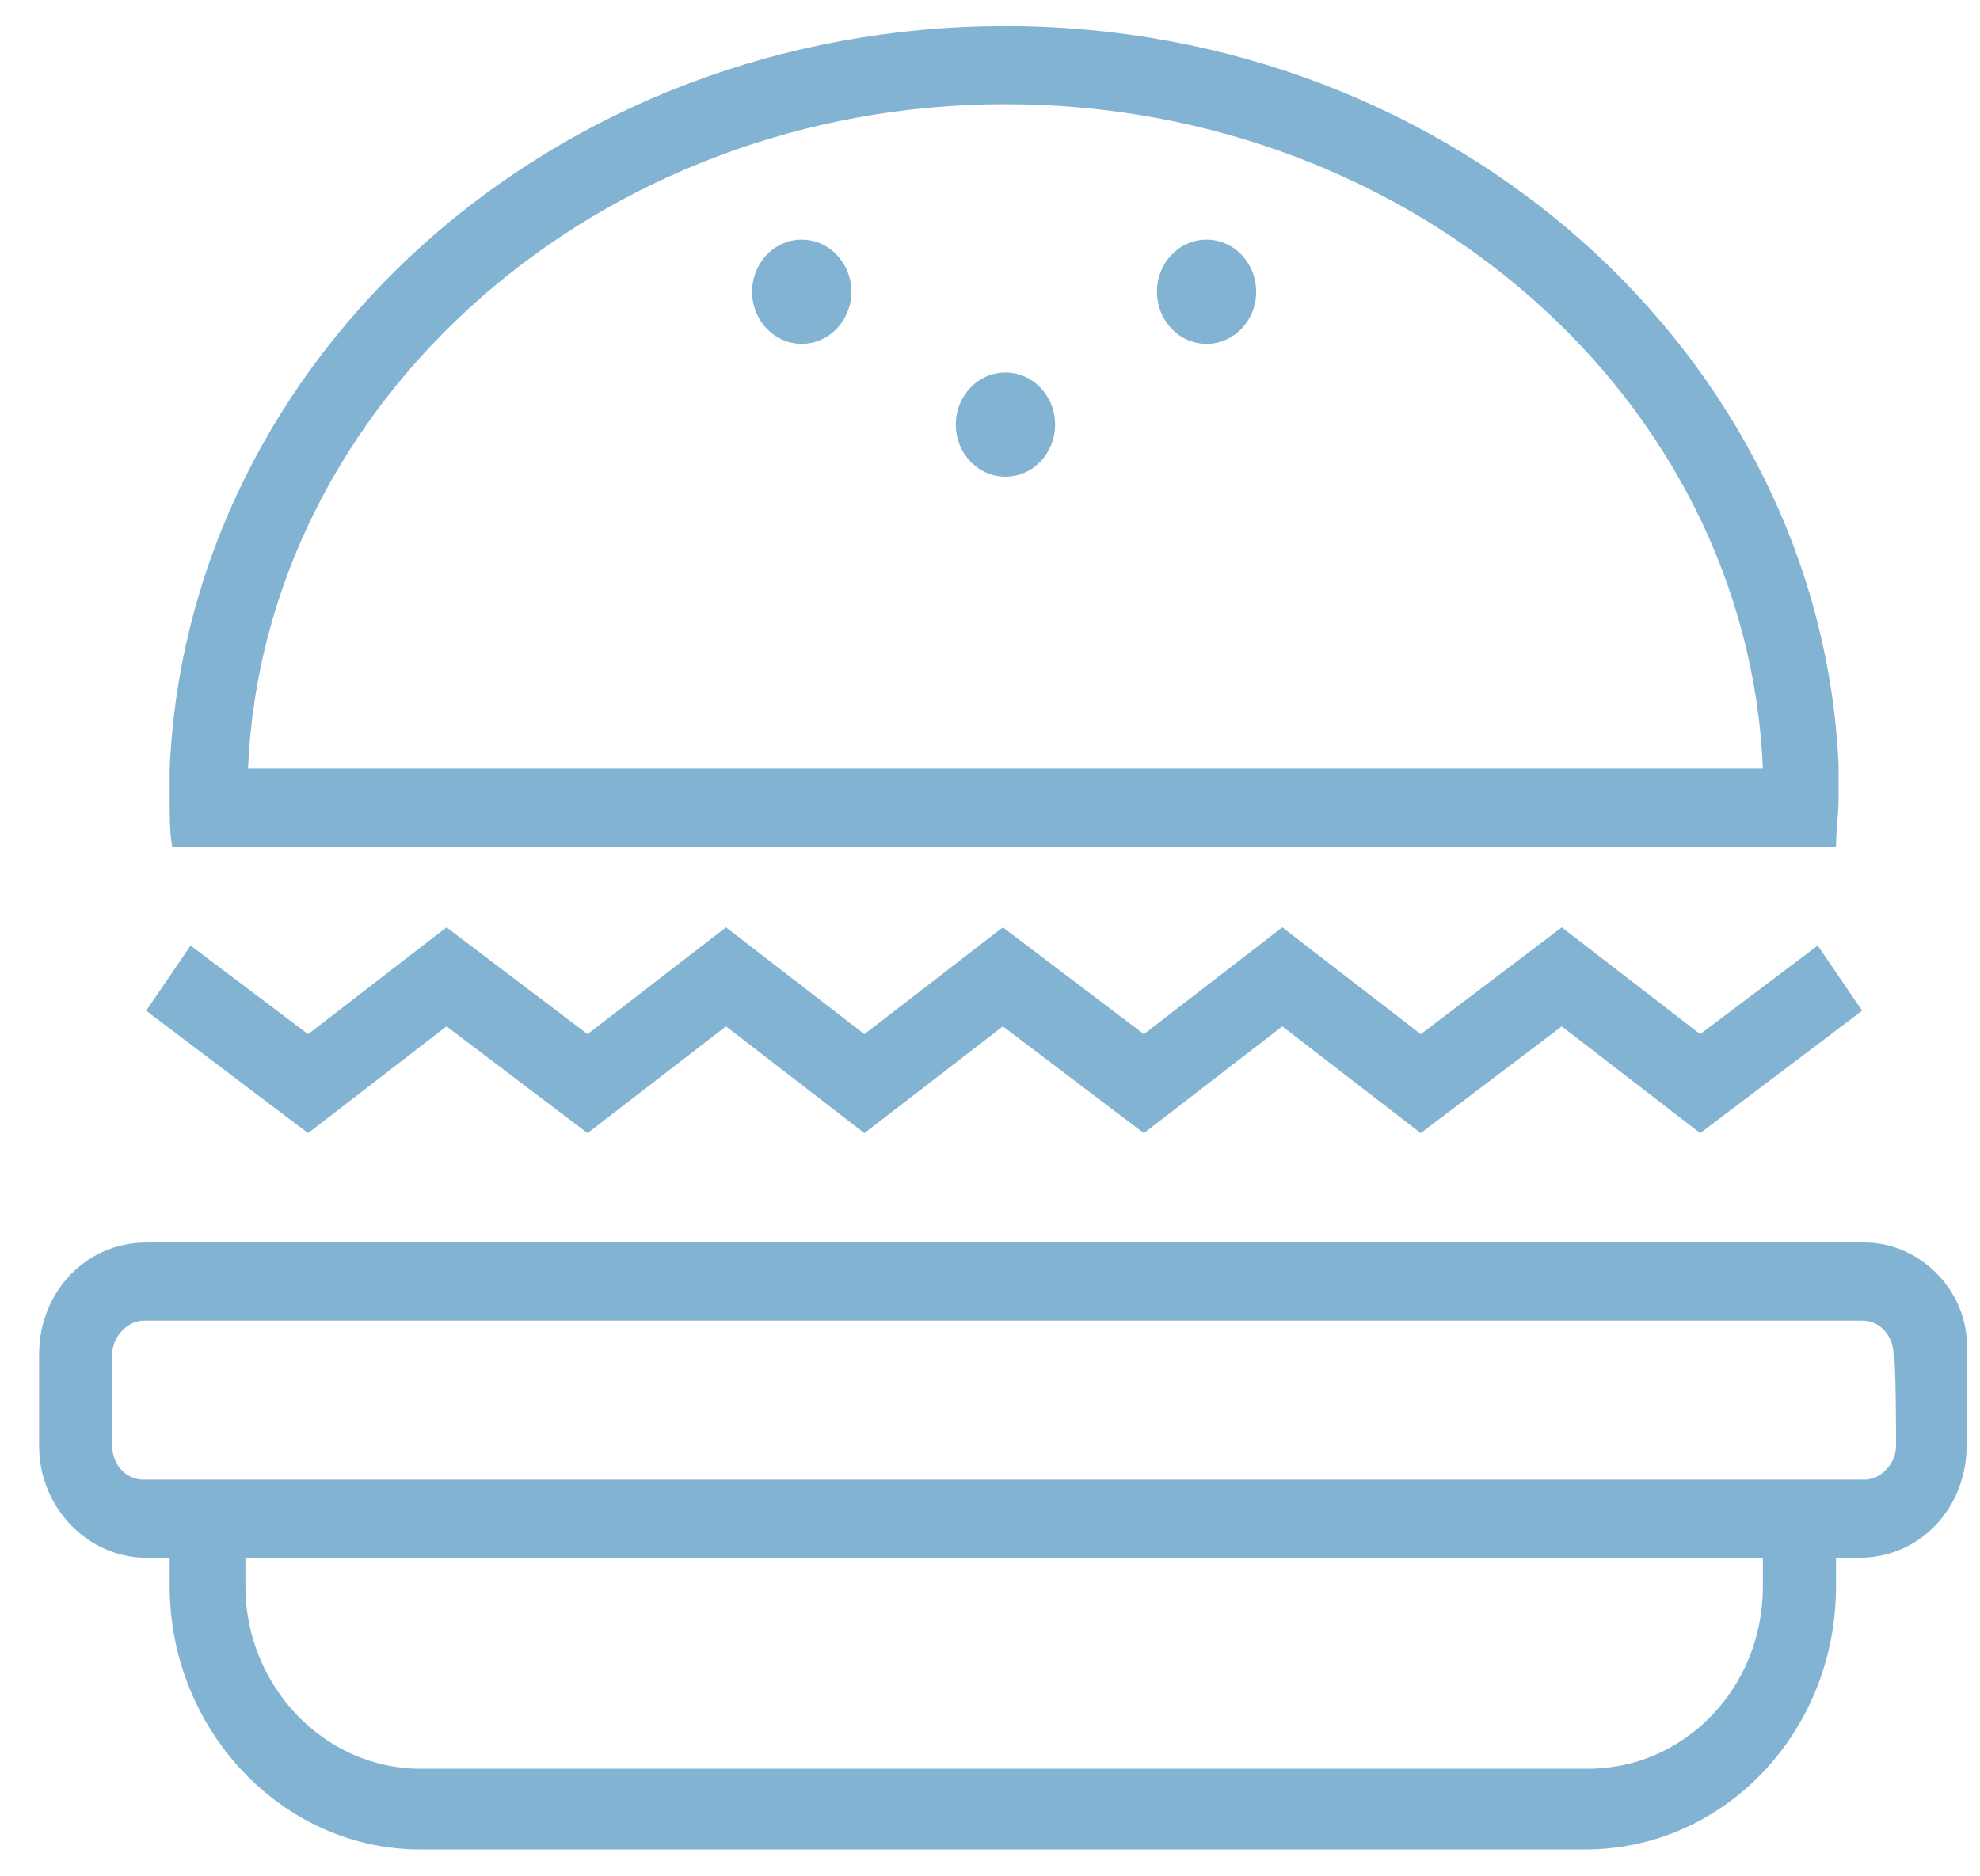
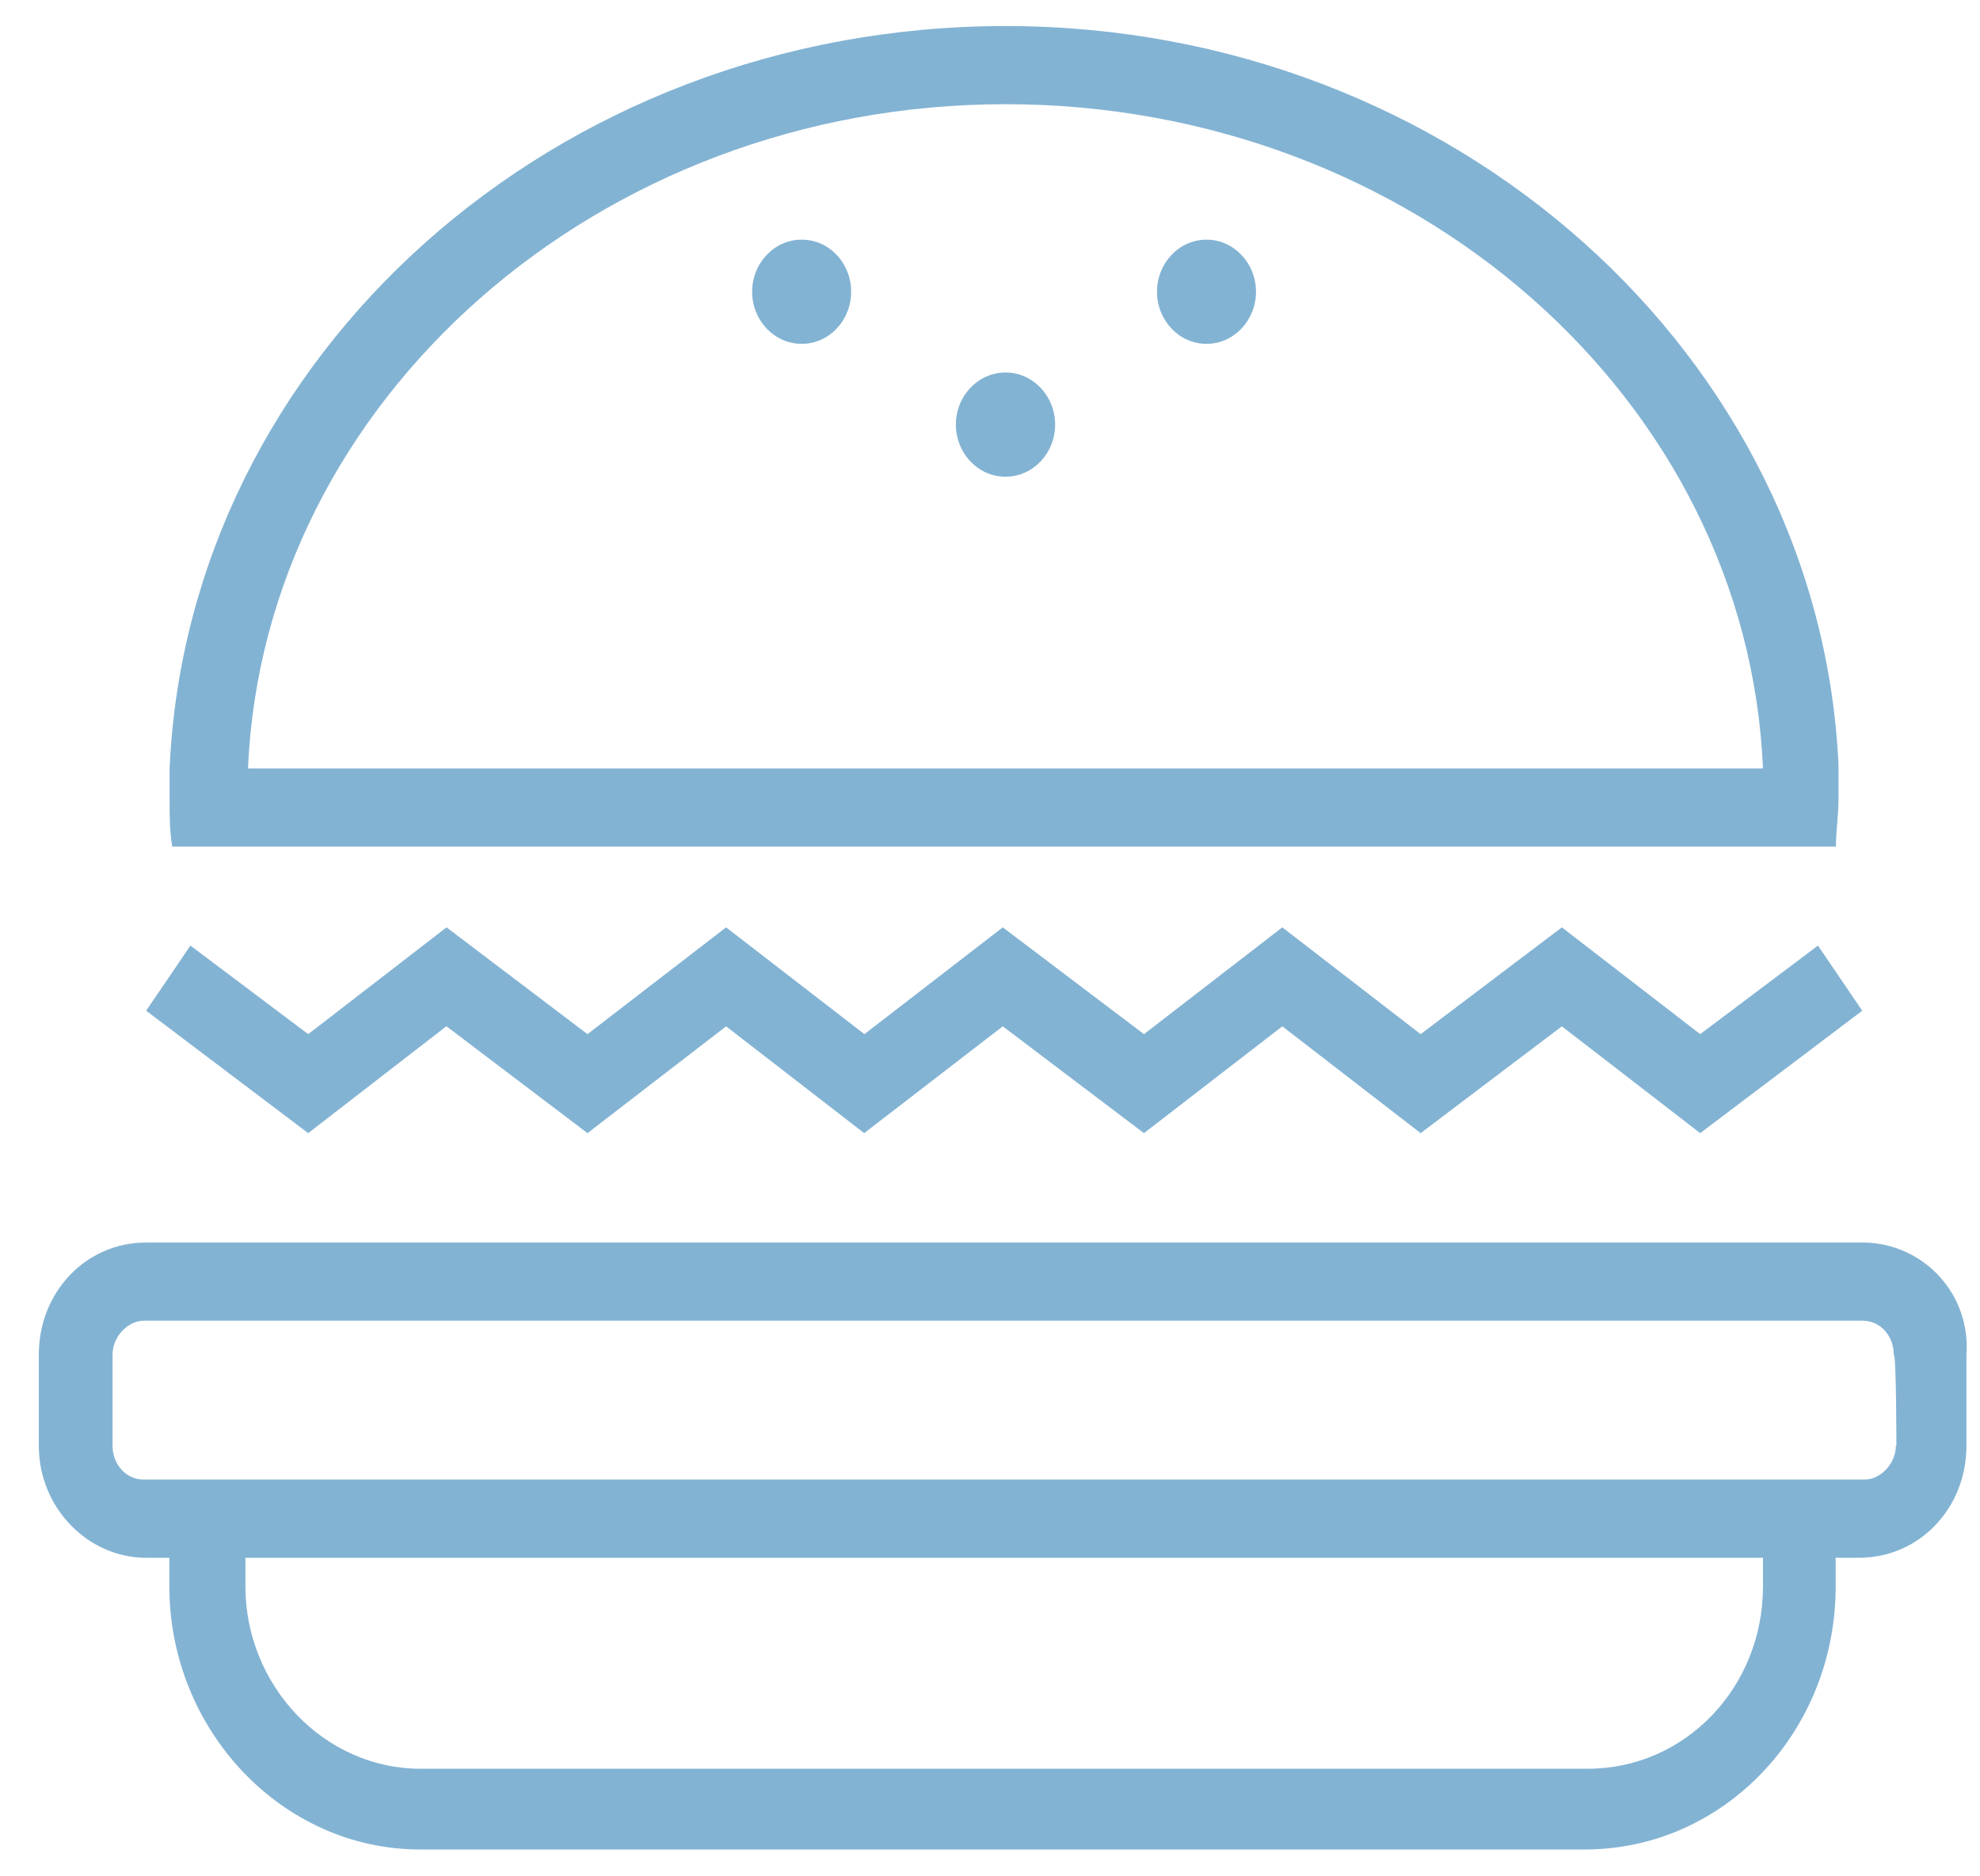
- <svg xmlns="http://www.w3.org/2000/svg" width="76" height="72" viewBox="0 0 76 72" fill="none">
-   <path d="M71.576 47.7H5.61C3.305 47.7 1.5 49.6 1.5 52V55.5C1.5 57.9 3.405 59.8 5.61 59.8H6.513V60.9C6.513 66.4 10.823 71 16.137 71H60.849C66.162 71 70.473 66.5 70.473 60.9V59.8H71.375C73.681 59.8 75.486 57.9 75.486 55.5V52C75.686 49.7 73.781 47.7 71.576 47.7ZM67.666 60.9C67.666 64.8 64.658 67.9 60.949 67.9H16.137C12.427 67.9 9.42 64.7 9.42 60.9V59.8H67.666V60.9ZM72.779 55.5C72.779 56.2 72.177 56.8 71.576 56.8H5.51C4.808 56.8 4.307 56.2 4.307 55.5V52C4.307 51.3 4.909 50.7 5.51 50.7H71.475C72.177 50.7 72.678 51.3 72.678 52C72.779 52 72.779 55.5 72.779 55.5Z" fill="#83B3D3" />
-   <path d="M17.139 39.4L22.553 43.5L27.866 39.4L33.179 43.5L38.493 39.4L43.906 43.5L49.22 39.4L54.533 43.5L59.947 39.4L65.26 43.5L71.475 38.8L69.771 36.3L65.26 39.7L59.947 35.6L54.533 39.7L49.22 35.6L43.906 39.7L38.493 35.6L33.179 39.7L27.866 35.6L22.553 39.7L17.139 35.6L11.826 39.7L7.315 36.3L5.61 38.8L11.826 43.5L17.139 39.4Z" fill="#83B3D3" />
-   <path d="M9.52 32.5H70.473C70.473 31.9 70.573 31.3 70.573 30.6C70.573 30.2 70.573 29.8 70.573 29.4C69.871 13.7 55.836 1 38.593 1C21.25 1 7.214 13.7 6.513 29.5C6.513 29.9 6.513 30.3 6.513 30.7C6.513 31.3 6.508 31.9 6.608 32.5H9.52ZM38.593 4C54.232 4 67.064 15.3 67.666 29.5H9.52C10.122 15.4 22.954 4 38.593 4Z" fill="#83B3D3" />
-   <path d="M38.593 18.3C39.645 18.3 40.498 17.405 40.498 16.3C40.498 15.195 39.645 14.3 38.593 14.3C37.541 14.3 36.688 15.195 36.688 16.3C36.688 17.405 37.541 18.3 38.593 18.3Z" fill="#83B3D3" />
-   <path d="M30.773 13.2C31.825 13.2 32.678 12.305 32.678 11.2C32.678 10.095 31.825 9.2 30.773 9.2C29.721 9.2 28.869 10.095 28.869 11.2C28.869 12.305 29.721 13.2 30.773 13.2Z" fill="#83B3D3" />
-   <path d="M46.312 13.2C47.364 13.2 48.217 12.305 48.217 11.2C48.217 10.095 47.364 9.2 46.312 9.2C45.26 9.2 44.408 10.095 44.408 11.2C44.408 12.305 45.26 13.2 46.312 13.2Z" fill="#83B3D3" />
+ <svg xmlns="http://www.w3.org/2000/svg" width="76" height="72" fill="none">
+   <path fill="#83B3D3" d="M71.58 47.7H5.6c-2.3 0-4.11 1.9-4.11 4.3v3.5c0 2.4 1.9 4.3 4.11 4.3h.9v1.1c0 5.5 4.31 10.1 9.63 10.1h44.7c5.32 0 9.63-4.5 9.63-10.1v-1.1h.9c2.31 0 4.12-1.9 4.12-4.3V52a4 4 0 0 0-3.91-4.3Zm-3.91 13.2c0 3.9-3.01 7-6.72 7H16.14c-3.71 0-6.72-3.2-6.72-7v-1.1h58.25v1.1Zm5.1-5.4c0 .7-.6 1.3-1.2 1.3H5.52c-.7 0-1.2-.6-1.2-1.3V52c0-.7.6-1.3 1.2-1.3h65.97c.7 0 1.2.6 1.2 1.3.1 0 .1 3.5.1 3.5ZM17.14 39.4l5.41 4.1 5.32-4.1 5.3 4.1 5.32-4.1 5.42 4.1 5.31-4.1 5.31 4.1 5.42-4.1 5.31 4.1 6.22-4.7-1.7-2.5-4.52 3.4-5.31-4.1-5.42 4.1-5.31-4.1-5.31 4.1-5.42-4.1-5.31 4.1-5.31-4.1-5.32 4.1-5.41-4.1-5.31 4.1-4.52-3.4-1.7 2.5 6.22 4.7 5.3-4.1ZM9.52 32.5h60.95c0-.6.1-1.2.1-1.9v-1.2C69.87 13.7 55.84 1 38.6 1 21.25 1 7.21 13.7 6.51 29.5v1.2c0 .6 0 1.2.1 1.8h2.91ZM38.59 4c15.64 0 28.47 11.3 29.08 25.5H9.52C10.12 15.4 22.95 4 38.59 4Z" />
+   <path fill="#83B3D3" d="M38.6 18.3c1.05 0 1.9-.9 1.9-2s-.85-2-1.9-2c-1.06 0-1.91.9-1.91 2s.85 2 1.9 2ZM30.77 13.2c1.06 0 1.9-.9 1.9-2s-.84-2-1.9-2c-1.05 0-1.9.9-1.9 2s.85 2 1.9 2ZM46.31 13.2c1.05 0 1.9-.9 1.9-2s-.85-2-1.9-2c-1.05 0-1.9.9-1.9 2s.85 2 1.9 2Z" />
</svg>
